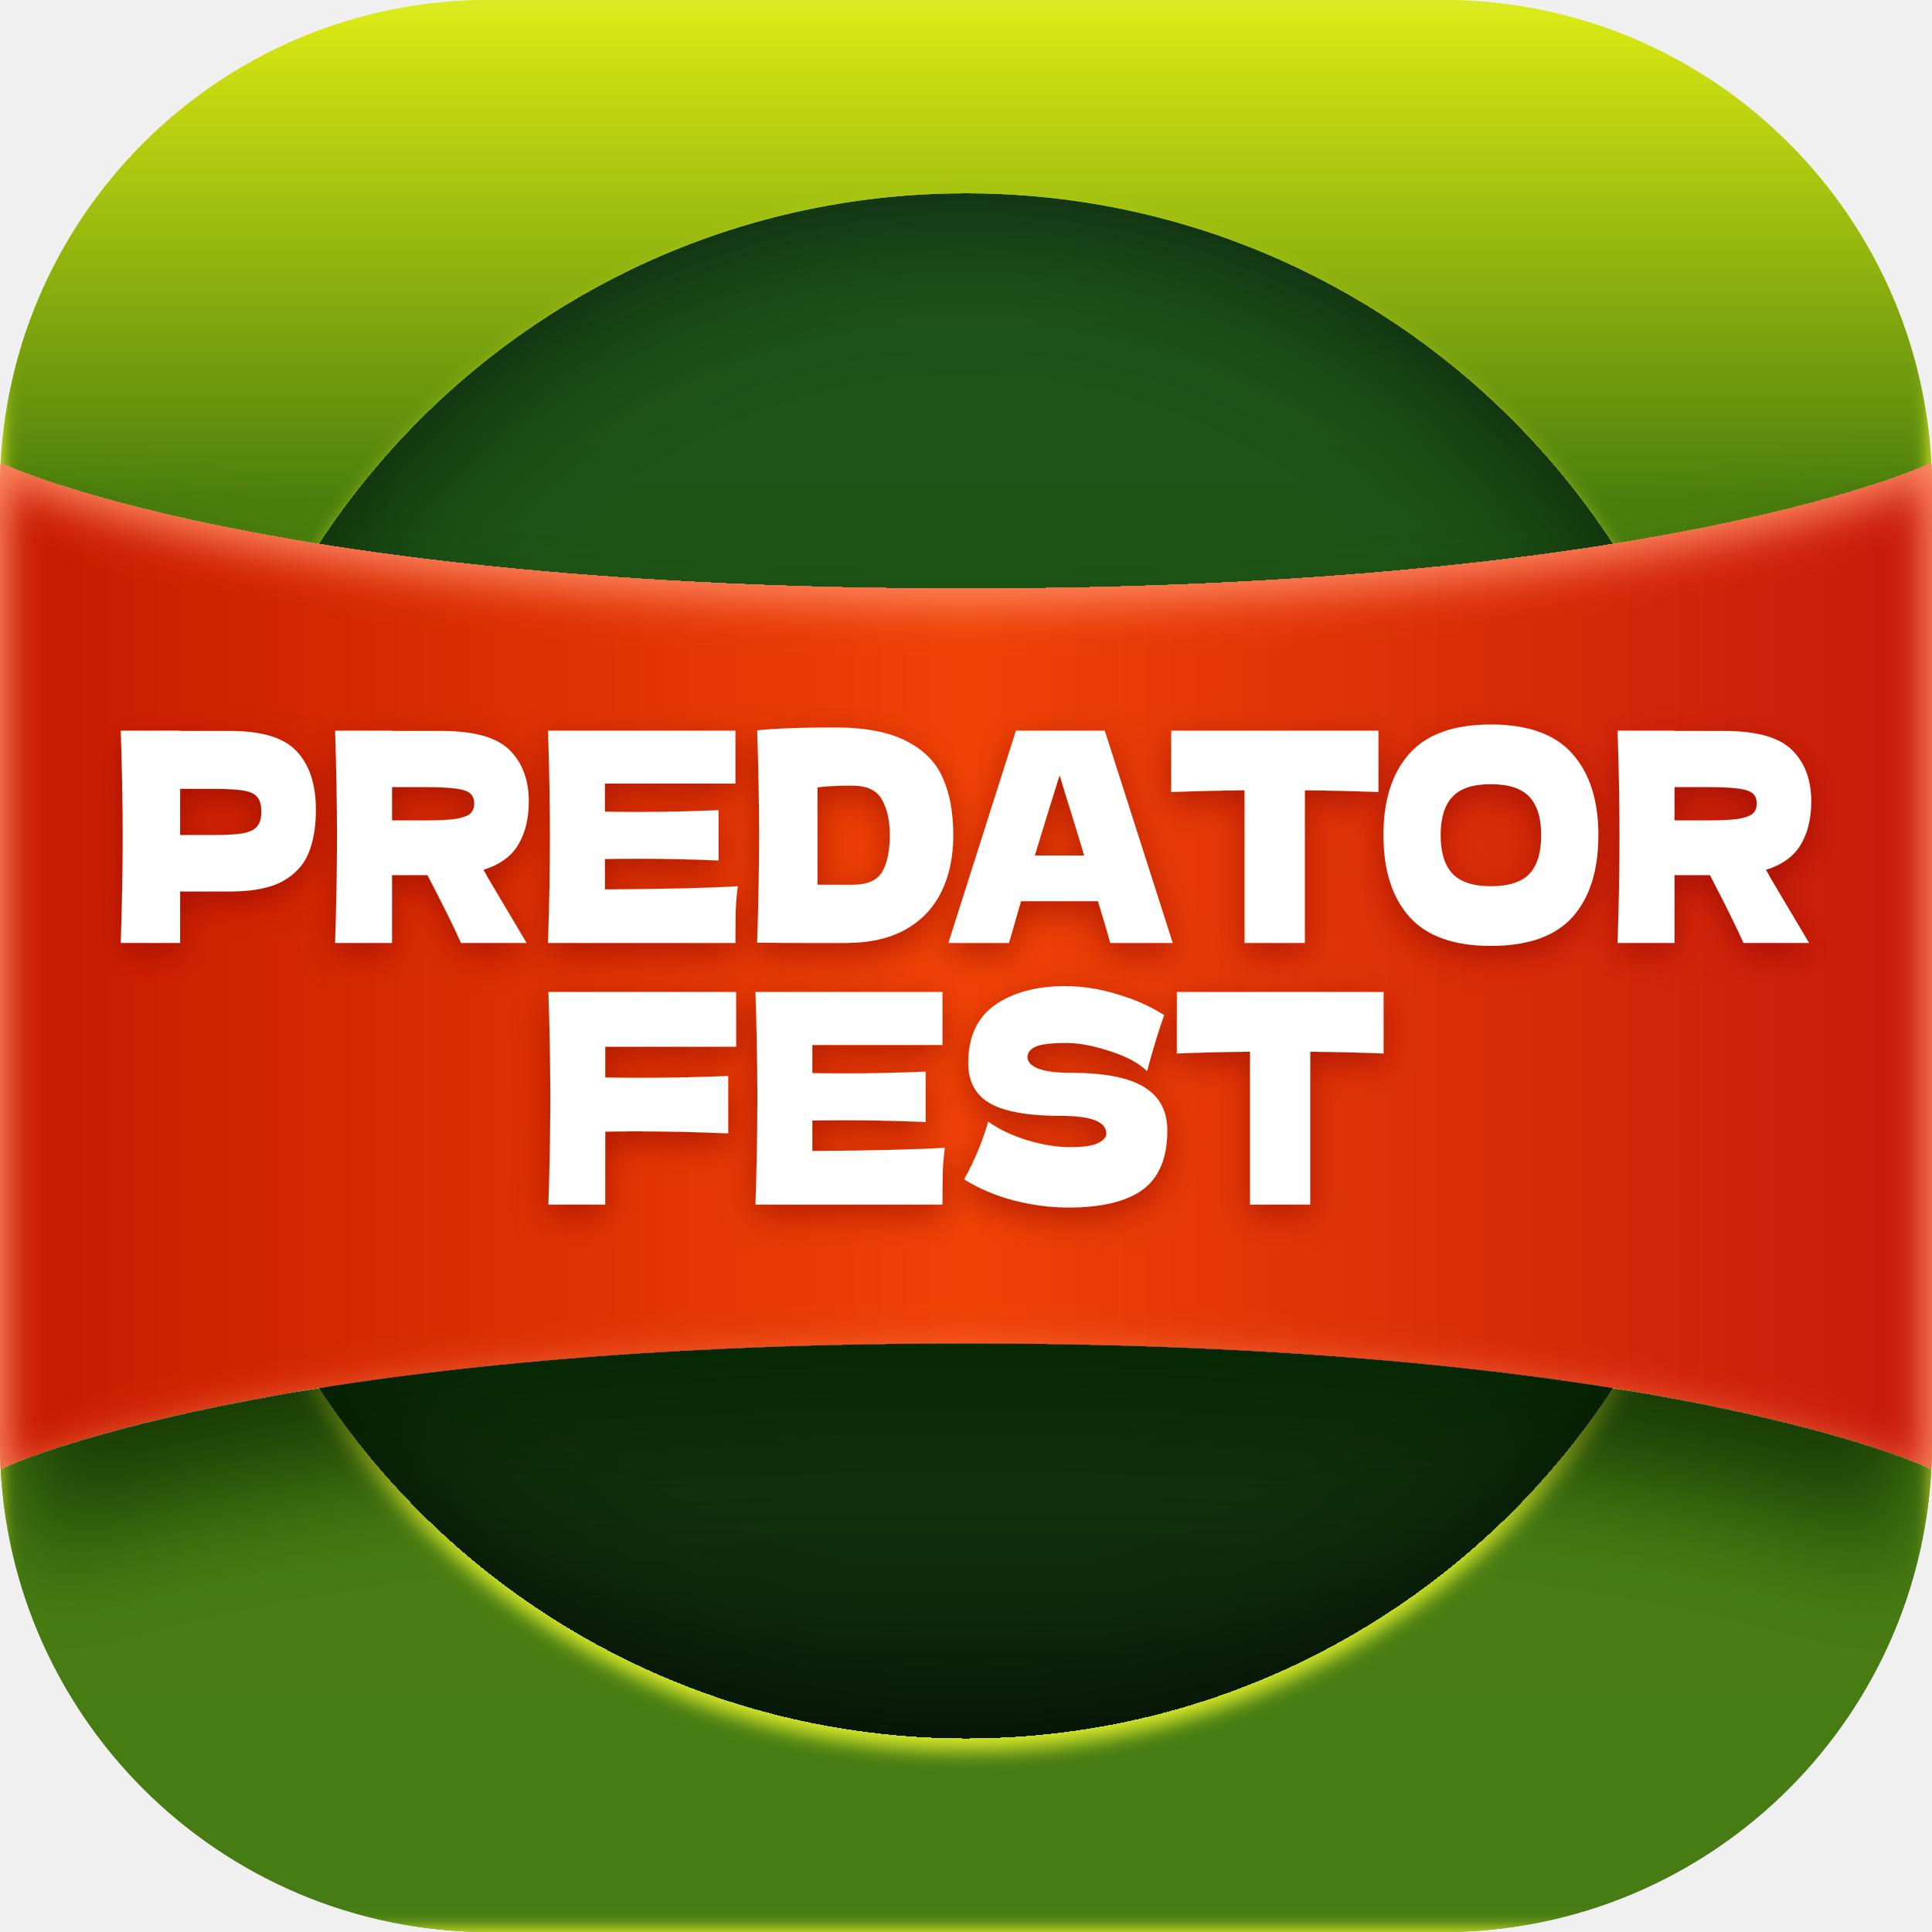
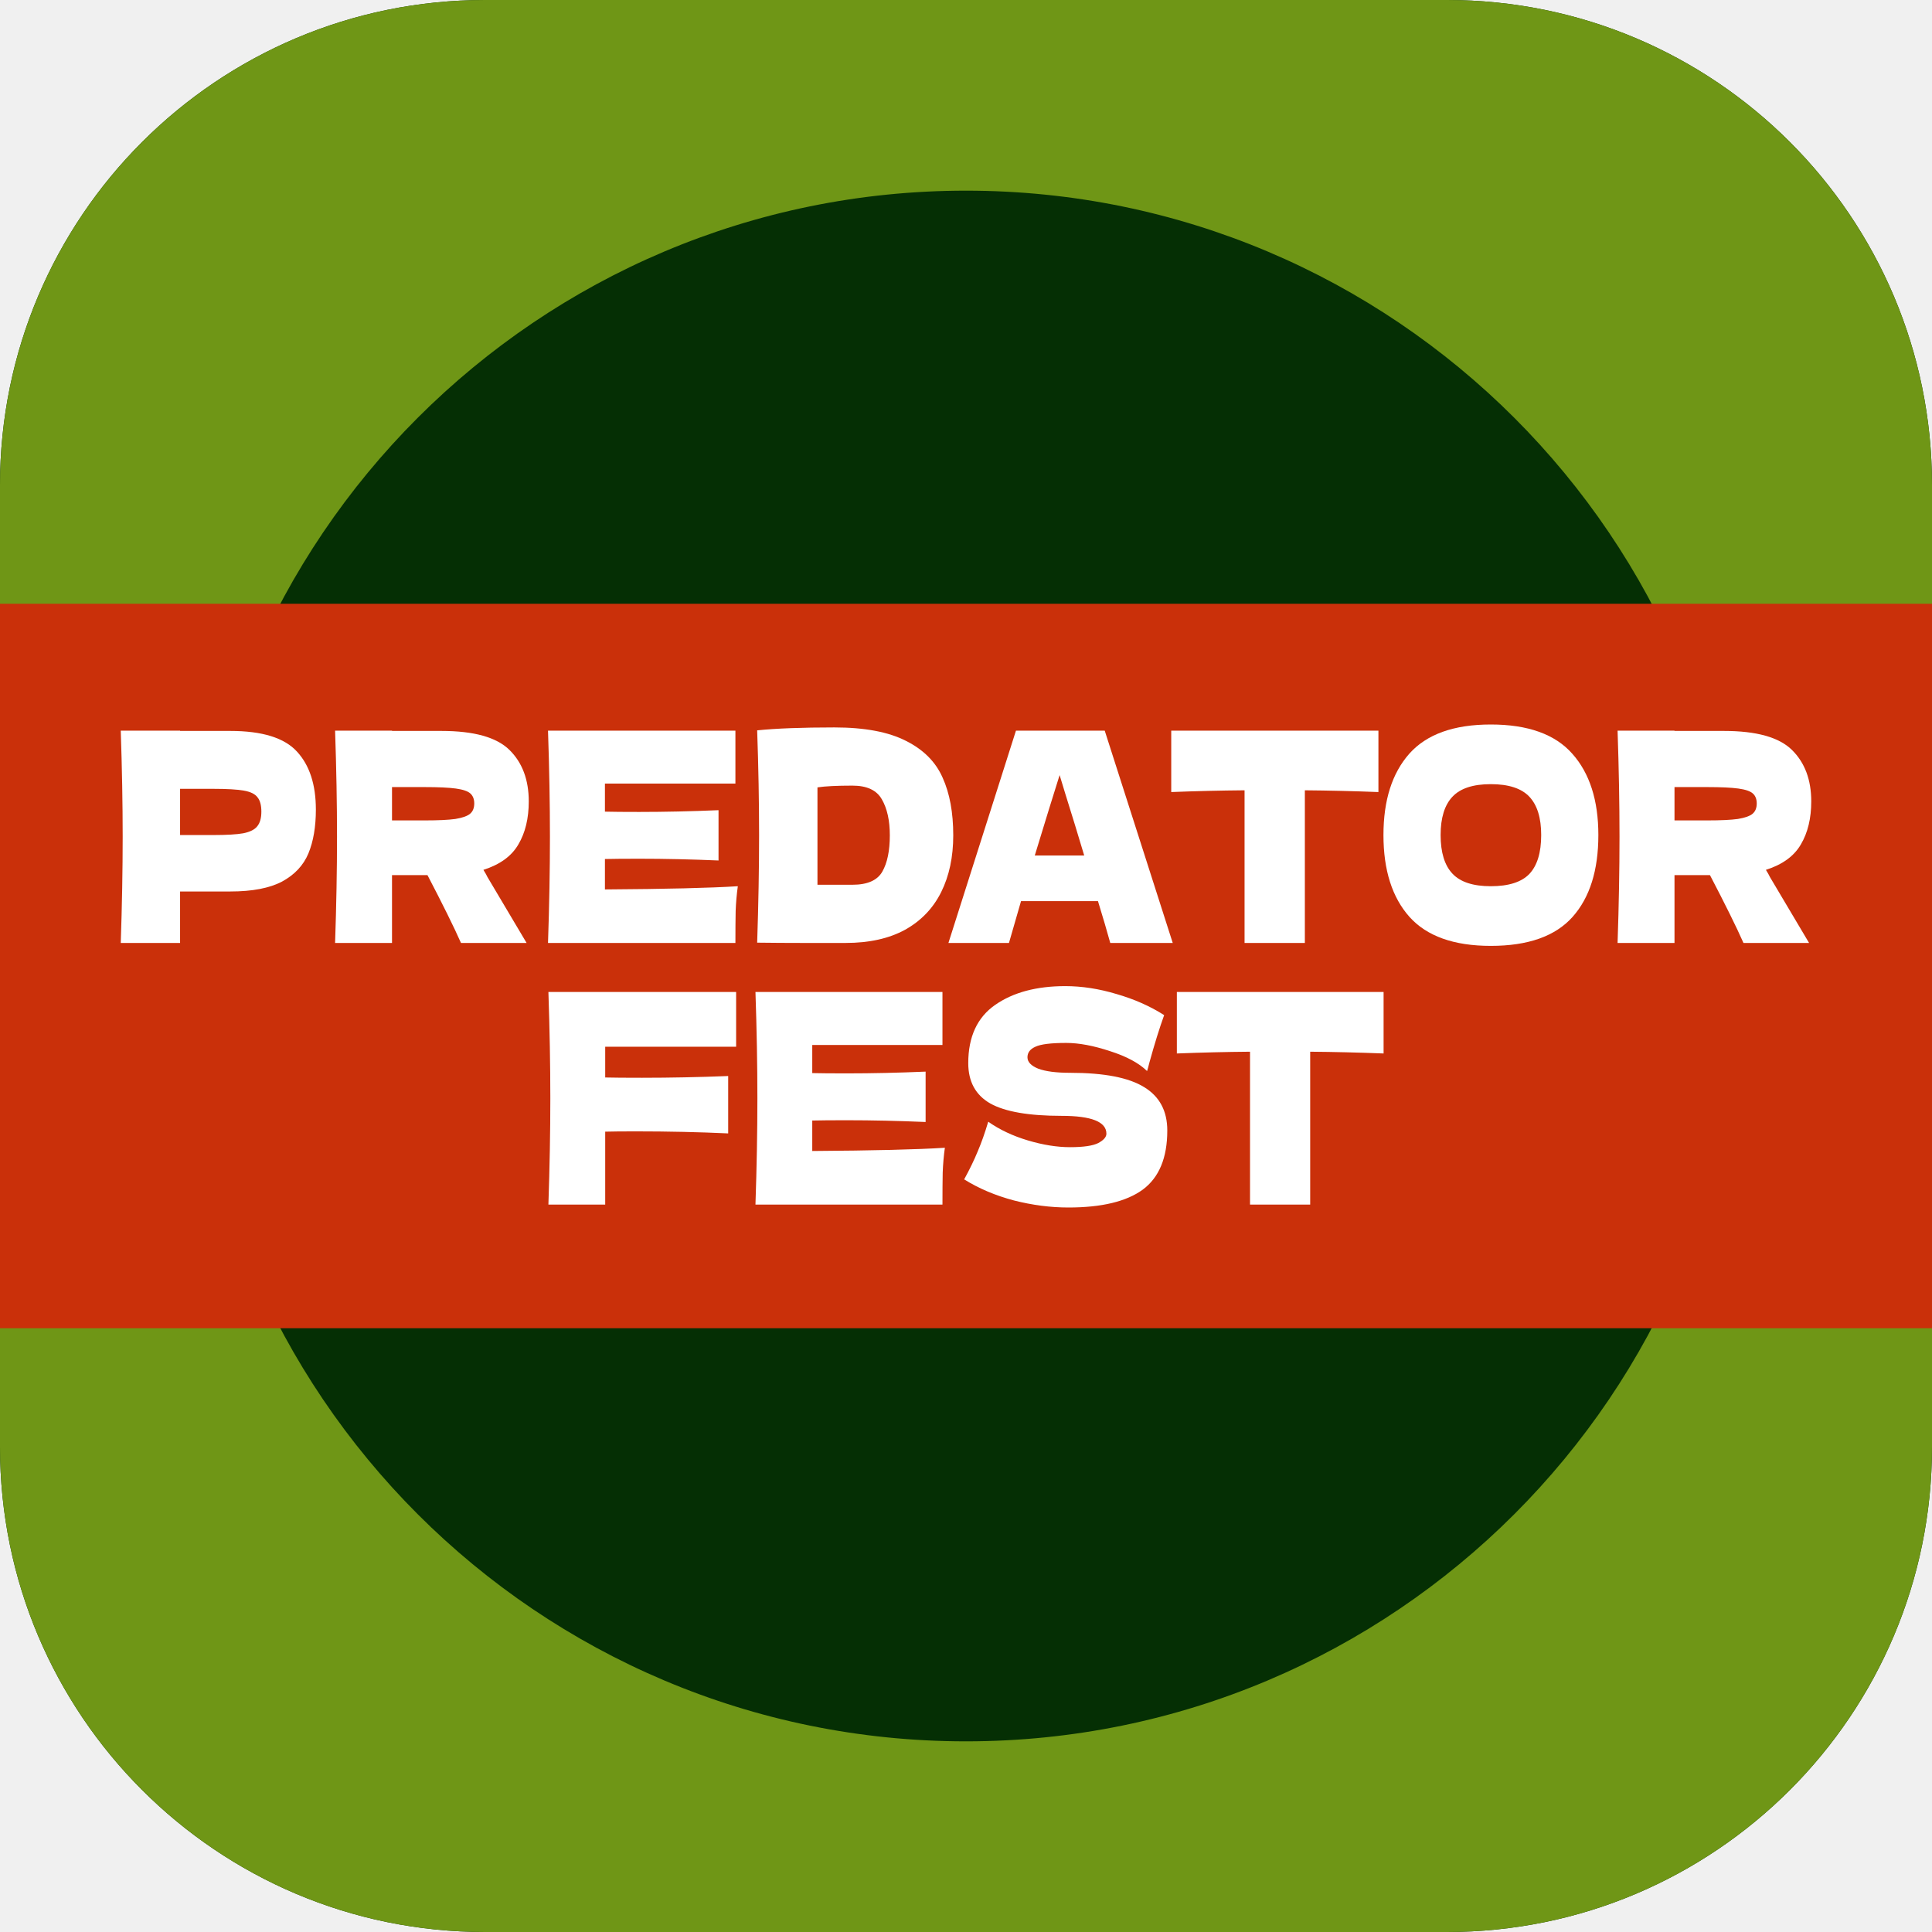
<svg xmlns="http://www.w3.org/2000/svg" width="1920" height="1920" viewBox="0 0 1920 1920" fill="none">
-   <g clip-path="url(#clip0_2927_126)">
-     <rect width="1920" height="1920" rx="486" fill="url(#paint0_linear_2927_126)" />
-     <circle cx="960" cy="960" r="768" fill="url(#paint1_linear_2927_126)" />
-     <g filter="url(#filter0_di_2927_126)">
-       <path fill-rule="evenodd" clip-rule="evenodd" d="M1920 1920H0V0H1920V1920ZM960 192C535.845 192 192 535.845 192 960C192 1384.15 535.845 1728 960 1728C1384.15 1728 1728 1384.15 1728 960C1728 535.845 1384.15 192 960 192Z" fill="url(#paint2_linear_2927_126)" />
-     </g>
-     <g filter="url(#filter1_di_2927_126)">
-       <path d="M2.3568e-07 460C2.3568e-07 460 258.947 585 960 585C1661.05 585 1920 460 1920 460L1920 1460C1920 1460 1661.05 1335 960 1335C258.947 1335 8.73979e-07 1460 8.73979e-07 1460L2.3568e-07 460Z" fill="url(#paint3_linear_2927_126)" />
-     </g>
-     <g filter="url(#filter2_d_2927_126)">
-       <path d="M1058.63 980C1075.21 980 1092.19 982.62 1109.57 987.858C1127.11 992.902 1142.9 999.885 1156.93 1008.81C1152.3 1021.61 1147.44 1037.23 1142.34 1055.66C1141.38 1059.54 1140.58 1062.45 1139.95 1064.39C1131.81 1056.44 1119.54 1049.84 1103.11 1044.6C1086.69 1039.17 1072.18 1036.45 1059.59 1036.45C1044.44 1036.45 1034.23 1037.72 1028.97 1040.24C1023.71 1042.57 1021.08 1046.06 1021.08 1050.71C1021.08 1055.37 1024.67 1059.15 1031.84 1062.06C1039.18 1064.78 1049.7 1066.14 1063.41 1066.14C1097.21 1066.14 1121.77 1070.89 1137.08 1080.4C1152.38 1089.71 1160.04 1104.07 1160.04 1123.47C1160.04 1150.63 1151.9 1170.22 1135.64 1182.25C1119.38 1194.08 1094.74 1200 1061.74 1200C1044.04 1200 1026.02 1197.67 1007.69 1193.01C989.349 1188.16 972.846 1181.18 958.177 1172.06C963.598 1162.17 968.062 1152.95 971.57 1144.42C975.237 1135.88 978.746 1125.99 982.094 1114.74C993.415 1122.69 1006.57 1128.9 1021.56 1133.36C1036.54 1137.82 1050.5 1140.05 1063.41 1140.05C1076.65 1140.05 1085.97 1138.69 1091.39 1135.98C1096.82 1133.07 1099.53 1129.96 1099.53 1126.67C1099.53 1114.83 1084.7 1108.92 1055.04 1108.92C1022.51 1108.92 998.915 1104.84 984.246 1096.69C969.577 1088.35 962.242 1074.96 962.242 1056.53C962.242 1030.34 971.172 1011.04 989.03 998.625C1006.89 986.209 1030.09 980 1058.63 980Z" fill="white" />
-       <path d="M731.553 1040.24H601.445V1070.79C609.577 1070.99 621.774 1071.08 638.038 1071.08C666.1 1071.08 694.641 1070.5 723.661 1069.34V1126.37C694.641 1125.02 664.027 1124.34 631.819 1124.34C618.426 1124.34 608.301 1124.44 601.445 1124.63V1197.09H545C546.276 1159.45 546.913 1124.24 546.913 1091.45C546.913 1058.67 546.276 1023.46 545 985.82H731.553V1040.24Z" fill="white" />
-       <path d="M936.607 1038.49H807.215V1066.43C814.869 1066.62 826.19 1066.72 841.178 1066.72C866.53 1066.72 892.759 1066.14 919.865 1064.97V1115.03C892.759 1113.86 866.53 1113.28 841.178 1113.28C826.19 1113.28 814.869 1113.38 807.215 1113.57V1143.84C867.805 1143.45 911.733 1142.38 938.999 1140.63C937.883 1148.59 937.165 1156.83 936.846 1165.37C936.686 1173.71 936.607 1184.29 936.607 1197.09H750.772C752.047 1159.45 752.685 1124.24 752.685 1091.45C752.685 1058.67 752.047 1023.46 750.772 985.82H936.607V1038.49Z" fill="white" />
-       <path d="M1375 1046.93C1349.97 1045.96 1325.65 1045.38 1302.05 1045.18V1197.09H1242.26V1045.18C1218.5 1045.38 1194.27 1045.96 1169.55 1046.93V985.82H1375V1046.93Z" fill="white" />
-       <path fill-rule="evenodd" clip-rule="evenodd" d="M1481.52 720C1518.44 720 1545.44 729.687 1562.54 749.062C1579.8 768.437 1588.43 795.368 1588.43 829.855C1588.43 864.923 1579.88 892.048 1562.78 911.229C1545.68 930.41 1518.6 940 1481.52 940C1444.93 940 1418.01 930.41 1400.75 911.229C1383.49 891.854 1374.86 864.729 1374.86 829.855C1374.86 795.368 1383.41 768.437 1400.51 749.062C1417.77 729.687 1444.77 720 1481.52 720ZM1481.52 779.287C1463.95 779.287 1451.24 783.453 1443.41 791.784C1435.58 800.115 1431.67 812.805 1431.67 829.855C1431.67 847.098 1435.58 859.886 1443.41 868.217C1451.24 876.548 1463.95 880.713 1481.52 880.713C1499.26 880.713 1512.04 876.644 1519.87 868.507C1527.7 860.176 1531.62 847.292 1531.62 829.855C1531.62 812.805 1527.7 800.115 1519.87 791.784C1512.04 783.453 1499.26 779.287 1481.52 779.287Z" fill="white" />
-       <path fill-rule="evenodd" clip-rule="evenodd" d="M178.964 726.394H228.819C260.618 726.394 282.75 733.272 295.214 747.028C307.677 760.59 313.909 779.771 313.909 804.571C313.909 821.62 311.433 836.152 306.479 848.164C301.526 859.982 292.817 869.282 280.353 876.064C267.889 882.651 250.711 885.945 228.819 885.945H178.964V937.094H120C121.278 899.508 121.917 864.342 121.917 831.599C121.917 798.855 121.278 763.69 120 726.103H178.964V726.394ZM178.964 829.855H212.041C225.304 829.855 235.211 829.274 241.762 828.111C248.474 826.755 253.109 824.431 255.665 821.137C258.382 817.843 259.739 812.999 259.739 806.606C259.739 800.212 258.461 795.464 255.904 792.364C253.507 789.071 248.953 786.843 242.242 785.681C235.691 784.518 225.623 783.936 212.041 783.936H178.964V829.855Z" fill="white" />
-       <path fill-rule="evenodd" clip-rule="evenodd" d="M389.573 726.394H438.71C470.988 726.394 493.519 732.69 506.302 745.284C519.085 757.878 525.477 774.928 525.477 796.434C525.477 813.29 522.041 827.53 515.17 839.155C508.459 850.78 496.874 859.208 480.415 864.439C482.333 867.539 483.691 869.961 484.49 871.705L523.32 937.094H458.124C451.093 921.207 439.987 898.732 424.807 869.67H389.573V937.094H333.006C334.284 899.508 334.923 864.342 334.923 831.599C334.923 798.855 334.284 763.69 333.006 726.103H389.573V726.394ZM389.573 815.323H421.931C435.513 815.323 445.74 814.84 452.612 813.871C459.642 812.709 464.516 810.965 467.232 808.64C469.949 806.315 471.307 802.924 471.307 798.468C471.307 794.205 470.029 790.911 467.472 788.586C464.916 786.261 460.121 784.614 453.09 783.646C446.06 782.677 435.673 782.193 421.931 782.193H389.573V815.323Z" fill="white" />
-       <path d="M730.846 778.706H601.174V806.606C608.844 806.8 620.19 806.896 635.21 806.896C660.617 806.895 686.903 806.315 714.068 805.152V855.138C686.903 853.976 660.617 853.395 635.21 853.395C620.19 853.395 608.844 853.493 601.174 853.686V883.911C661.895 883.523 705.918 882.457 733.243 880.713C732.124 888.657 731.406 896.892 731.086 905.417C730.926 913.748 730.846 924.307 730.846 937.094H544.607C545.885 899.508 546.524 864.342 546.524 831.599C546.524 798.855 545.885 763.69 544.607 726.103H730.846V778.706Z" fill="white" />
-       <path fill-rule="evenodd" clip-rule="evenodd" d="M829.164 722.907C859.205 722.907 882.934 727.363 900.352 736.275C917.769 744.994 929.914 757.2 936.785 772.894C943.816 788.394 947.331 807.477 947.331 830.145C947.331 851.651 943.336 870.446 935.346 886.527C927.357 902.608 915.372 915.104 899.393 924.017C883.414 932.735 863.759 937.094 840.429 937.094H797.046C782.345 937.094 767.484 936.997 752.464 936.804C753.742 898.635 754.381 863.082 754.381 830.145C754.381 796.821 753.742 762.044 752.464 725.813C771.479 723.876 797.046 722.907 829.164 722.907ZM847.141 780.74C831.642 780.74 820.056 781.322 812.386 782.484V879.261H847.141C862.002 879.261 871.909 874.902 876.862 866.183C881.816 857.465 884.293 845.452 884.293 830.145C884.293 815.421 881.656 803.506 876.383 794.4C871.269 785.294 861.522 780.74 847.141 780.74Z" fill="white" />
-       <path fill-rule="evenodd" clip-rule="evenodd" d="M1165.45 937.094H1103.37C1100.34 926.051 1096.26 912.198 1091.15 895.535H1014.69L1002.7 937.094H942.539L1009.65 726.103H1097.86L1165.45 937.094ZM1053.04 770.278C1047.44 787.909 1039.21 814.55 1028.35 850.199H1077.48C1071.41 829.856 1065.18 809.511 1058.79 789.168L1053.04 770.278Z" fill="white" />
-       <path d="M1369.86 787.134C1344.77 786.165 1320.4 785.584 1296.75 785.39V937.094H1236.83V785.39C1213.02 785.584 1188.73 786.165 1163.96 787.134V726.103H1369.86V787.134Z" fill="white" />
-       <path fill-rule="evenodd" clip-rule="evenodd" d="M1664.1 726.394H1713.23C1745.51 726.394 1768.04 732.69 1780.82 745.284C1793.61 757.878 1800 774.928 1800 796.434C1800 813.29 1796.56 827.53 1789.69 839.155C1782.98 850.78 1771.4 859.208 1754.94 864.439C1756.86 867.539 1758.21 869.961 1759.01 871.705L1797.84 937.094H1732.65C1725.62 921.207 1714.51 898.732 1699.33 869.67H1664.1V937.094H1607.53C1608.81 899.508 1609.45 864.342 1609.45 831.599C1609.45 798.855 1608.81 763.69 1607.53 726.103H1664.1V726.394ZM1664.1 815.323H1696.45C1710.04 815.323 1720.26 814.84 1727.13 813.871C1734.16 812.709 1739.04 810.965 1741.76 808.64C1744.47 806.315 1745.83 802.924 1745.83 798.468C1745.83 794.205 1744.55 790.911 1741.99 788.586C1739.44 786.261 1734.64 784.614 1727.61 783.646C1720.58 782.677 1710.2 782.193 1696.45 782.193H1664.1V815.323Z" fill="white" />
-     </g>
+   <g clip-path="url(#clip0_2658_128)">
+     <rect width="1920" height="1920" rx="482" fill="#052F04" />
+     <path d="M1730.53 960C1730.53 534.45 1385.55 189.474 960 189.474C534.45 189.474 189.474 534.45 189.474 960C189.474 1385.55 534.45 1730.53 960 1730.53V2381.05C175.174 2381.05 -461.053 1744.83 -461.053 960C-461.053 175.174 175.174 -461.053 960 -461.053C1744.83 -461.053 2381.05 175.174 2381.05 960C2381.05 1744.83 1744.83 2381.05 960 2381.05V1730.53C1385.55 1730.53 1730.53 1385.55 1730.53 960Z" fill="#6F9616" />
+     <rect y="600" width="1920" height="720" fill="#CA300A" />
+     <path d="M1058.63 980C1075.21 980 1092.19 982.62 1109.57 987.858C1127.11 992.902 1142.9 999.885 1156.93 1008.81C1152.3 1021.61 1147.44 1037.23 1142.34 1055.66C1141.38 1059.54 1140.58 1062.45 1139.95 1064.39C1131.81 1056.44 1119.54 1049.84 1103.11 1044.6C1086.69 1039.17 1072.18 1036.45 1059.59 1036.45C1044.44 1036.45 1034.23 1037.72 1028.97 1040.24C1023.71 1042.57 1021.08 1046.06 1021.08 1050.71C1021.08 1055.37 1024.67 1059.15 1031.84 1062.06C1039.18 1064.78 1049.7 1066.14 1063.41 1066.14C1097.21 1066.14 1121.77 1070.89 1137.08 1080.4C1152.38 1089.71 1160.04 1104.07 1160.04 1123.47C1160.04 1150.63 1151.9 1170.22 1135.64 1182.25C1119.38 1194.08 1094.74 1200 1061.74 1200C1044.04 1200 1026.02 1197.67 1007.69 1193.01C989.349 1188.16 972.846 1181.18 958.177 1172.06C963.598 1162.17 968.062 1152.95 971.57 1144.42C975.237 1135.88 978.746 1125.99 982.094 1114.74C993.415 1122.69 1006.57 1128.9 1021.56 1133.36C1036.54 1137.82 1050.5 1140.05 1063.41 1140.05C1076.65 1140.05 1085.97 1138.69 1091.39 1135.98C1096.82 1133.07 1099.53 1129.96 1099.53 1126.67C1099.53 1114.83 1084.7 1108.92 1055.04 1108.92C1022.51 1108.92 998.915 1104.84 984.246 1096.69C969.577 1088.35 962.242 1074.96 962.242 1056.53C962.242 1030.34 971.172 1011.04 989.03 998.625C1006.89 986.209 1030.09 980 1058.63 980Z" fill="white" />
+     <path d="M731.553 1040.24H601.445V1070.79C609.577 1070.99 621.774 1071.08 638.038 1071.08C666.1 1071.08 694.641 1070.5 723.661 1069.34V1126.37C694.641 1125.02 664.027 1124.34 631.819 1124.34C618.426 1124.34 608.301 1124.44 601.445 1124.63V1197.09H545C546.276 1159.45 546.913 1124.24 546.913 1091.45C546.913 1058.67 546.276 1023.46 545 985.82H731.553V1040.24Z" fill="white" />
+     <path d="M936.607 1038.49H807.215V1066.43C814.869 1066.62 826.19 1066.72 841.178 1066.72C866.53 1066.72 892.759 1066.14 919.865 1064.97V1115.03C892.759 1113.86 866.53 1113.28 841.178 1113.28C826.19 1113.28 814.869 1113.38 807.215 1113.57V1143.84C867.805 1143.45 911.733 1142.38 938.999 1140.63C937.883 1148.59 937.165 1156.83 936.846 1165.37C936.686 1173.71 936.607 1184.29 936.607 1197.09H750.772C752.047 1159.45 752.685 1124.24 752.685 1091.45C752.685 1058.67 752.047 1023.46 750.772 985.82H936.607V1038.49Z" fill="white" />
+     <path d="M1375 1046.93C1349.97 1045.96 1325.65 1045.38 1302.05 1045.18V1197.09H1242.26V1045.18C1218.5 1045.38 1194.27 1045.96 1169.55 1046.93V985.82H1375V1046.93Z" fill="white" />
+     <path fill-rule="evenodd" clip-rule="evenodd" d="M1481.52 720C1518.44 720 1545.44 729.687 1562.54 749.062C1579.8 768.437 1588.43 795.368 1588.43 829.855C1588.43 864.923 1579.88 892.048 1562.78 911.229C1545.68 930.41 1518.6 940 1481.52 940C1444.93 940 1418.01 930.41 1400.75 911.229C1383.49 891.854 1374.86 864.729 1374.86 829.855C1374.86 795.368 1383.41 768.437 1400.51 749.062C1417.77 729.687 1444.77 720 1481.52 720ZM1481.52 779.287C1463.95 779.287 1451.24 783.453 1443.41 791.784C1435.58 800.115 1431.67 812.805 1431.67 829.855C1431.67 847.098 1435.58 859.886 1443.41 868.217C1451.24 876.548 1463.95 880.713 1481.52 880.713C1499.26 880.713 1512.04 876.644 1519.87 868.507C1527.7 860.176 1531.62 847.292 1531.62 829.855C1531.62 812.805 1527.7 800.115 1519.87 791.784C1512.04 783.453 1499.26 779.287 1481.52 779.287Z" fill="white" />
+     <path fill-rule="evenodd" clip-rule="evenodd" d="M178.964 726.394H228.819C260.618 726.394 282.75 733.272 295.214 747.028C307.677 760.59 313.909 779.771 313.909 804.571C313.909 821.62 311.433 836.152 306.479 848.164C301.526 859.982 292.817 869.282 280.353 876.064C267.889 882.651 250.711 885.945 228.819 885.945H178.964V937.094H120C121.278 899.508 121.917 864.342 121.917 831.599C121.917 798.855 121.278 763.69 120 726.103H178.964V726.394ZM178.964 829.855H212.041C225.304 829.855 235.211 829.274 241.762 828.111C248.474 826.755 253.109 824.431 255.665 821.137C258.382 817.843 259.739 812.999 259.739 806.606C259.739 800.212 258.461 795.464 255.904 792.364C253.507 789.071 248.953 786.843 242.242 785.681C235.691 784.518 225.623 783.936 212.041 783.936H178.964V829.855Z" fill="white" />
+     <path fill-rule="evenodd" clip-rule="evenodd" d="M389.573 726.394H438.71C470.988 726.394 493.518 732.69 506.302 745.284C519.085 757.878 525.477 774.928 525.477 796.434C525.477 813.29 522.041 827.53 515.17 839.155C508.459 850.78 496.874 859.208 480.415 864.439C482.333 867.539 483.691 869.961 484.49 871.705L523.32 937.094H458.124C451.093 921.207 439.987 898.732 424.807 869.67H389.573V937.094H333.006C334.284 899.508 334.923 864.342 334.923 831.599C334.923 798.855 334.284 763.69 333.006 726.103H389.573V726.394ZM389.573 815.323H421.931C435.513 815.323 445.741 814.84 452.612 813.871C459.642 812.709 464.516 810.965 467.232 808.64C469.949 806.315 471.307 802.924 471.307 798.468C471.307 794.205 470.029 790.911 467.472 788.586C464.916 786.261 460.121 784.614 453.09 783.646C446.06 782.677 435.673 782.193 421.931 782.193H389.573V815.323Z" fill="white" />
+     <path d="M730.846 778.706H601.174V806.606C608.844 806.8 620.19 806.896 635.21 806.896C660.617 806.896 686.904 806.315 714.068 805.152V855.138C686.904 853.976 660.617 853.395 635.21 853.395C620.19 853.395 608.844 853.493 601.174 853.686V883.911C661.895 883.523 705.918 882.457 733.243 880.713C732.124 888.657 731.406 896.892 731.086 905.417C730.926 913.748 730.846 924.307 730.846 937.094H544.607C545.885 899.508 546.524 864.342 546.524 831.599C546.524 798.855 545.885 763.69 544.607 726.103H730.846V778.706Z" fill="white" />
+     <path fill-rule="evenodd" clip-rule="evenodd" d="M829.164 722.907C859.205 722.907 882.934 727.363 900.352 736.275C917.769 744.994 929.914 757.2 936.785 772.894C943.816 788.394 947.331 807.477 947.331 830.145C947.331 851.651 943.336 870.446 935.346 886.527C927.357 902.608 915.372 915.104 899.393 924.017C883.414 932.735 863.759 937.094 840.429 937.094H797.046C782.345 937.094 767.484 936.997 752.464 936.804C753.742 898.635 754.381 863.082 754.381 830.145C754.381 796.821 753.742 762.044 752.464 725.813C771.479 723.876 797.046 722.907 829.164 722.907ZM847.141 780.74C831.641 780.74 820.056 781.322 812.386 782.484V879.261H847.141C862.002 879.261 871.909 874.902 876.862 866.183C881.816 857.465 884.293 845.452 884.293 830.145C884.293 815.421 881.656 803.506 876.383 794.4C871.269 785.294 861.522 780.74 847.141 780.74Z" fill="white" />
+     <path fill-rule="evenodd" clip-rule="evenodd" d="M1165.45 937.094H1103.37C1100.34 926.051 1096.26 912.198 1091.15 895.535H1014.69L1002.7 937.094H942.539L1009.65 726.103H1097.86L1165.45 937.094ZM1053.04 770.278C1047.44 787.909 1039.21 814.55 1028.35 850.199H1077.48C1071.41 829.856 1065.18 809.511 1058.79 789.168L1053.04 770.278Z" fill="white" />
+     <path d="M1369.86 787.134C1344.77 786.165 1320.4 785.584 1296.75 785.39V937.094H1236.83V785.39C1213.02 785.584 1188.73 786.165 1163.96 787.134V726.103H1369.86V787.134Z" fill="white" />
+     <path fill-rule="evenodd" clip-rule="evenodd" d="M1664.1 726.394H1713.23C1745.51 726.394 1768.04 732.69 1780.82 745.284C1793.61 757.878 1800 774.928 1800 796.434C1800 813.29 1796.56 827.53 1789.69 839.155C1782.98 850.78 1771.4 859.208 1754.94 864.439C1756.86 867.539 1758.21 869.961 1759.01 871.705L1797.84 937.094H1732.65C1725.62 921.207 1714.51 898.732 1699.33 869.67H1664.1V937.094H1607.53C1608.81 899.508 1609.45 864.342 1609.45 831.599C1609.45 798.855 1608.81 763.69 1607.53 726.103H1664.1V726.394ZM1664.1 815.323H1696.45C1710.04 815.323 1720.26 814.84 1727.13 813.871C1734.16 812.709 1739.04 810.965 1741.76 808.64C1744.47 806.315 1745.83 802.924 1745.83 798.468C1745.83 794.205 1744.55 790.911 1741.99 788.586C1739.44 786.261 1734.64 784.614 1727.61 783.646C1720.58 782.677 1710.2 782.193 1696.45 782.193H1664.1V815.323Z" fill="white" />
  </g>
  <defs>
-     <filter id="filter0_di_2927_126" x="-164" y="-160" width="2248" height="2248" filterUnits="userSpaceOnUse" color-interpolation-filters="sRGB">
-       <feFlood flood-opacity="0" result="BackgroundImageFix" />
-       <feColorMatrix in="SourceAlpha" type="matrix" values="0 0 0 0 0 0 0 0 0 0 0 0 0 0 0 0 0 0 127 0" result="hardAlpha" />
-       <feOffset dy="4" />
-       <feGaussianBlur stdDeviation="82" />
-       <feComposite in2="hardAlpha" operator="out" />
-       <feColorMatrix type="matrix" values="0 0 0 0 0 0 0 0 0 0 0 0 0 0 0 0 0 0 0.65 0" />
-       <feBlend mode="normal" in2="BackgroundImageFix" result="effect1_dropShadow_2927_126" />
-       <feBlend mode="normal" in="SourceGraphic" in2="effect1_dropShadow_2927_126" result="shape" />
-       <feColorMatrix in="SourceAlpha" type="matrix" values="0 0 0 0 0 0 0 0 0 0 0 0 0 0 0 0 0 0 127 0" result="hardAlpha" />
-       <feOffset dy="12" />
-       <feGaussianBlur stdDeviation="10" />
-       <feComposite in2="hardAlpha" operator="arithmetic" k2="-1" k3="1" />
-       <feColorMatrix type="matrix" values="0 0 0 0 0.855 0 0 0 0 0.918 0 0 0 0 0.157 0 0 0 1 0" />
-       <feBlend mode="normal" in2="shape" result="effect2_innerShadow_2927_126" />
-     </filter>
-     <filter id="filter1_di_2927_126" x="-114" y="430" width="2148" height="1228" filterUnits="userSpaceOnUse" color-interpolation-filters="sRGB">
-       <feFlood flood-opacity="0" result="BackgroundImageFix" />
-       <feColorMatrix in="SourceAlpha" type="matrix" values="0 0 0 0 0 0 0 0 0 0 0 0 0 0 0 0 0 0 127 0" result="hardAlpha" />
-       <feOffset dy="84" />
-       <feGaussianBlur stdDeviation="57" />
-       <feComposite in2="hardAlpha" operator="out" />
-       <feColorMatrix type="matrix" values="0 0 0 0 0.008 0 0 0 0 0.122 0 0 0 0 0 0 0 0 0.7 0" />
-       <feBlend mode="normal" in2="BackgroundImageFix" result="effect1_dropShadow_2927_126" />
-       <feBlend mode="normal" in="SourceGraphic" in2="effect1_dropShadow_2927_126" result="shape" />
-       <feColorMatrix in="SourceAlpha" type="matrix" values="0 0 0 0 0 0 0 0 0 0 0 0 0 0 0 0 0 0 127 0" result="hardAlpha" />
-       <feOffset dy="14" />
-       <feGaussianBlur stdDeviation="22" />
-       <feComposite in2="hardAlpha" operator="arithmetic" k2="-1" k3="1" />
-       <feColorMatrix type="matrix" values="0 0 0 0 1 0 0 0 0 0.541 0 0 0 0 0.392 0 0 0 1 0" />
-       <feBlend mode="normal" in2="shape" result="effect2_innerShadow_2927_126" />
-     </filter>
-     <filter id="filter2_d_2927_126" x="88" y="699" width="1744" height="544" filterUnits="userSpaceOnUse" color-interpolation-filters="sRGB">
-       <feFlood flood-opacity="0" result="BackgroundImageFix" />
-       <feColorMatrix in="SourceAlpha" type="matrix" values="0 0 0 0 0 0 0 0 0 0 0 0 0 0 0 0 0 0 127 0" result="hardAlpha" />
-       <feOffset dy="11" />
-       <feGaussianBlur stdDeviation="16" />
-       <feComposite in2="hardAlpha" operator="out" />
-       <feColorMatrix type="matrix" values="0 0 0 0 0.518 0 0 0 0 0 0 0 0 0 0 0 0 0 0.5 0" />
-       <feBlend mode="normal" in2="BackgroundImageFix" result="effect1_dropShadow_2927_126" />
-       <feBlend mode="normal" in="SourceGraphic" in2="effect1_dropShadow_2927_126" result="shape" />
-     </filter>
-     <linearGradient id="paint0_linear_2927_126" x1="960" y1="0" x2="960" y2="1920" gradientUnits="userSpaceOnUse">
-       <stop stop-color="#DDEC11" />
-       <stop offset="1" stop-color="#51850E" />
-     </linearGradient>
-     <linearGradient id="paint1_linear_2927_126" x1="960" y1="192" x2="960" y2="1728" gradientUnits="userSpaceOnUse">
-       <stop stop-color="#1E541E" />
-       <stop offset="0.5" stop-color="#1B530A" />
-       <stop offset="1" stop-color="#0A210A" />
-     </linearGradient>
-     <linearGradient id="paint2_linear_2927_126" x1="960" y1="0" x2="960" y2="1920" gradientUnits="userSpaceOnUse">
-       <stop stop-color="#DDEC11" />
-       <stop offset="0.26" stop-color="#4A7F0C" />
-       <stop offset="1" stop-color="#477B14" />
-     </linearGradient>
-     <linearGradient id="paint3_linear_2927_126" x1="4.6645e-07" y1="960" x2="1920" y2="960" gradientUnits="userSpaceOnUse">
-       <stop stop-color="#C71A00" />
-       <stop offset="0.5" stop-color="#EF4205" />
-       <stop offset="1" stop-color="#C71A0A" />
-     </linearGradient>
-     <clipPath id="clip0_2927_126">
-       <rect width="1920" height="1920" rx="486" fill="white" />
+     <clipPath id="clip0_2658_128">
+       <rect width="1920" height="1920" rx="482" fill="white" />
    </clipPath>
  </defs>
</svg>
